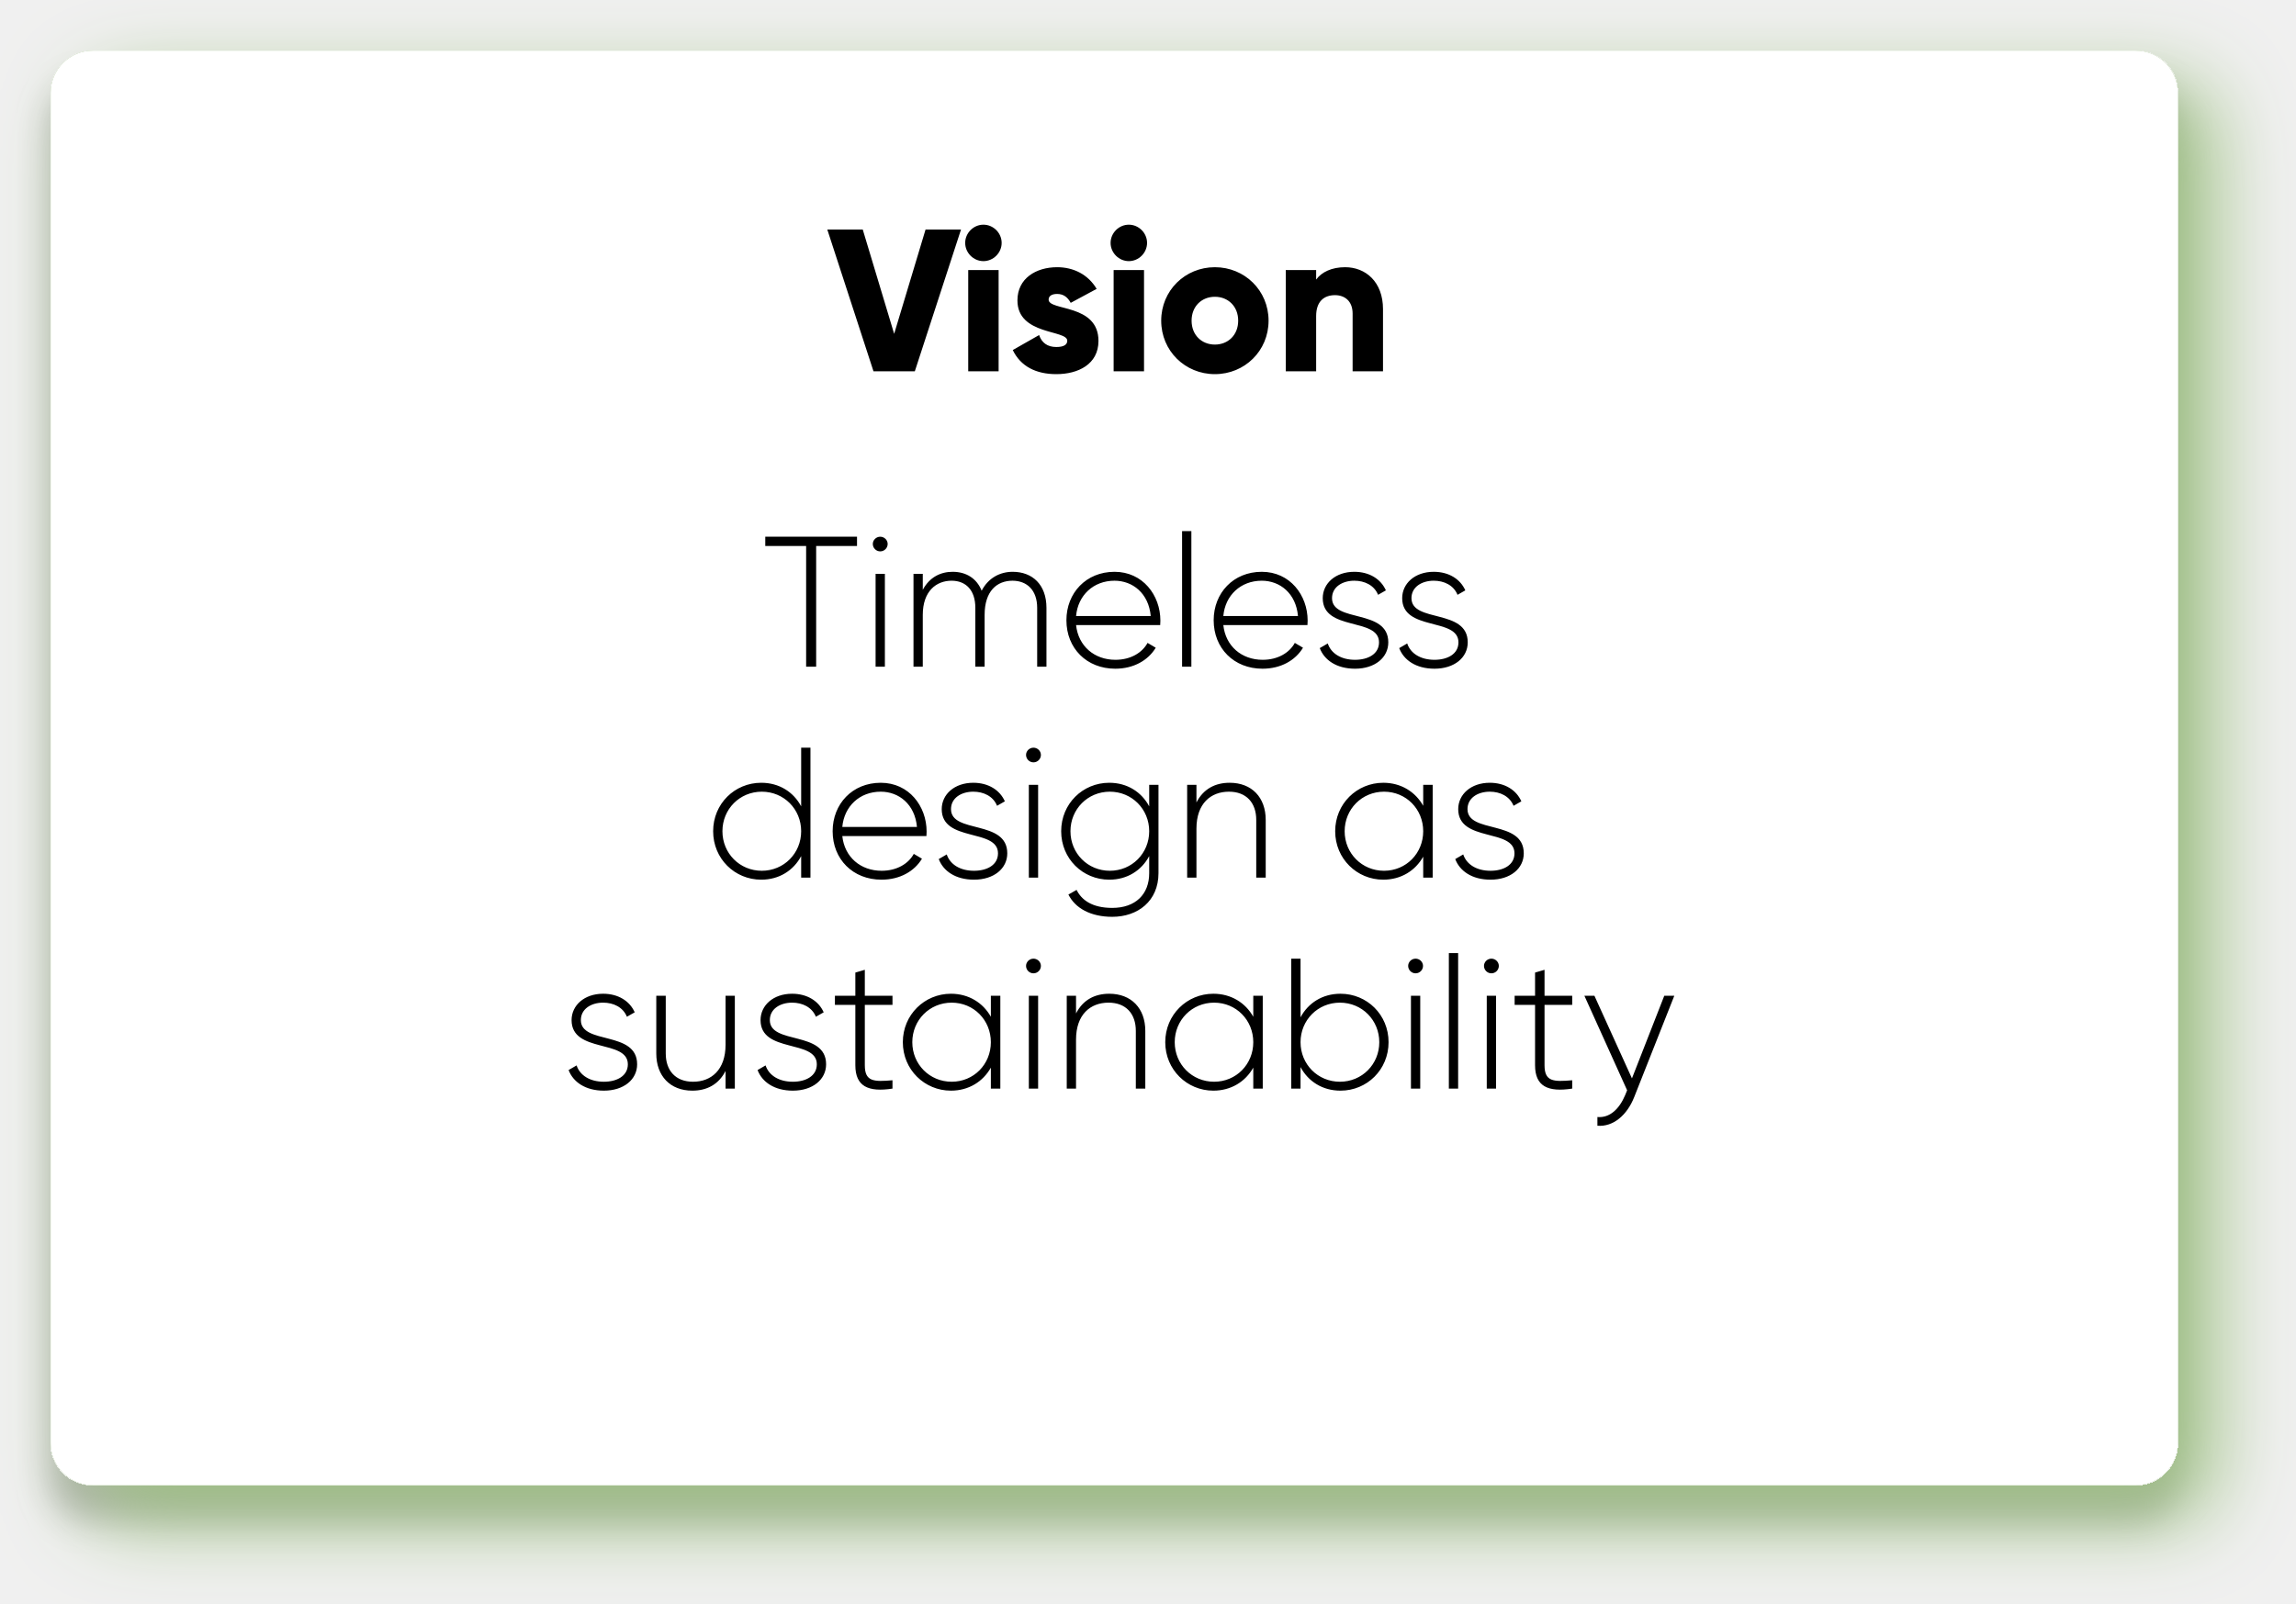
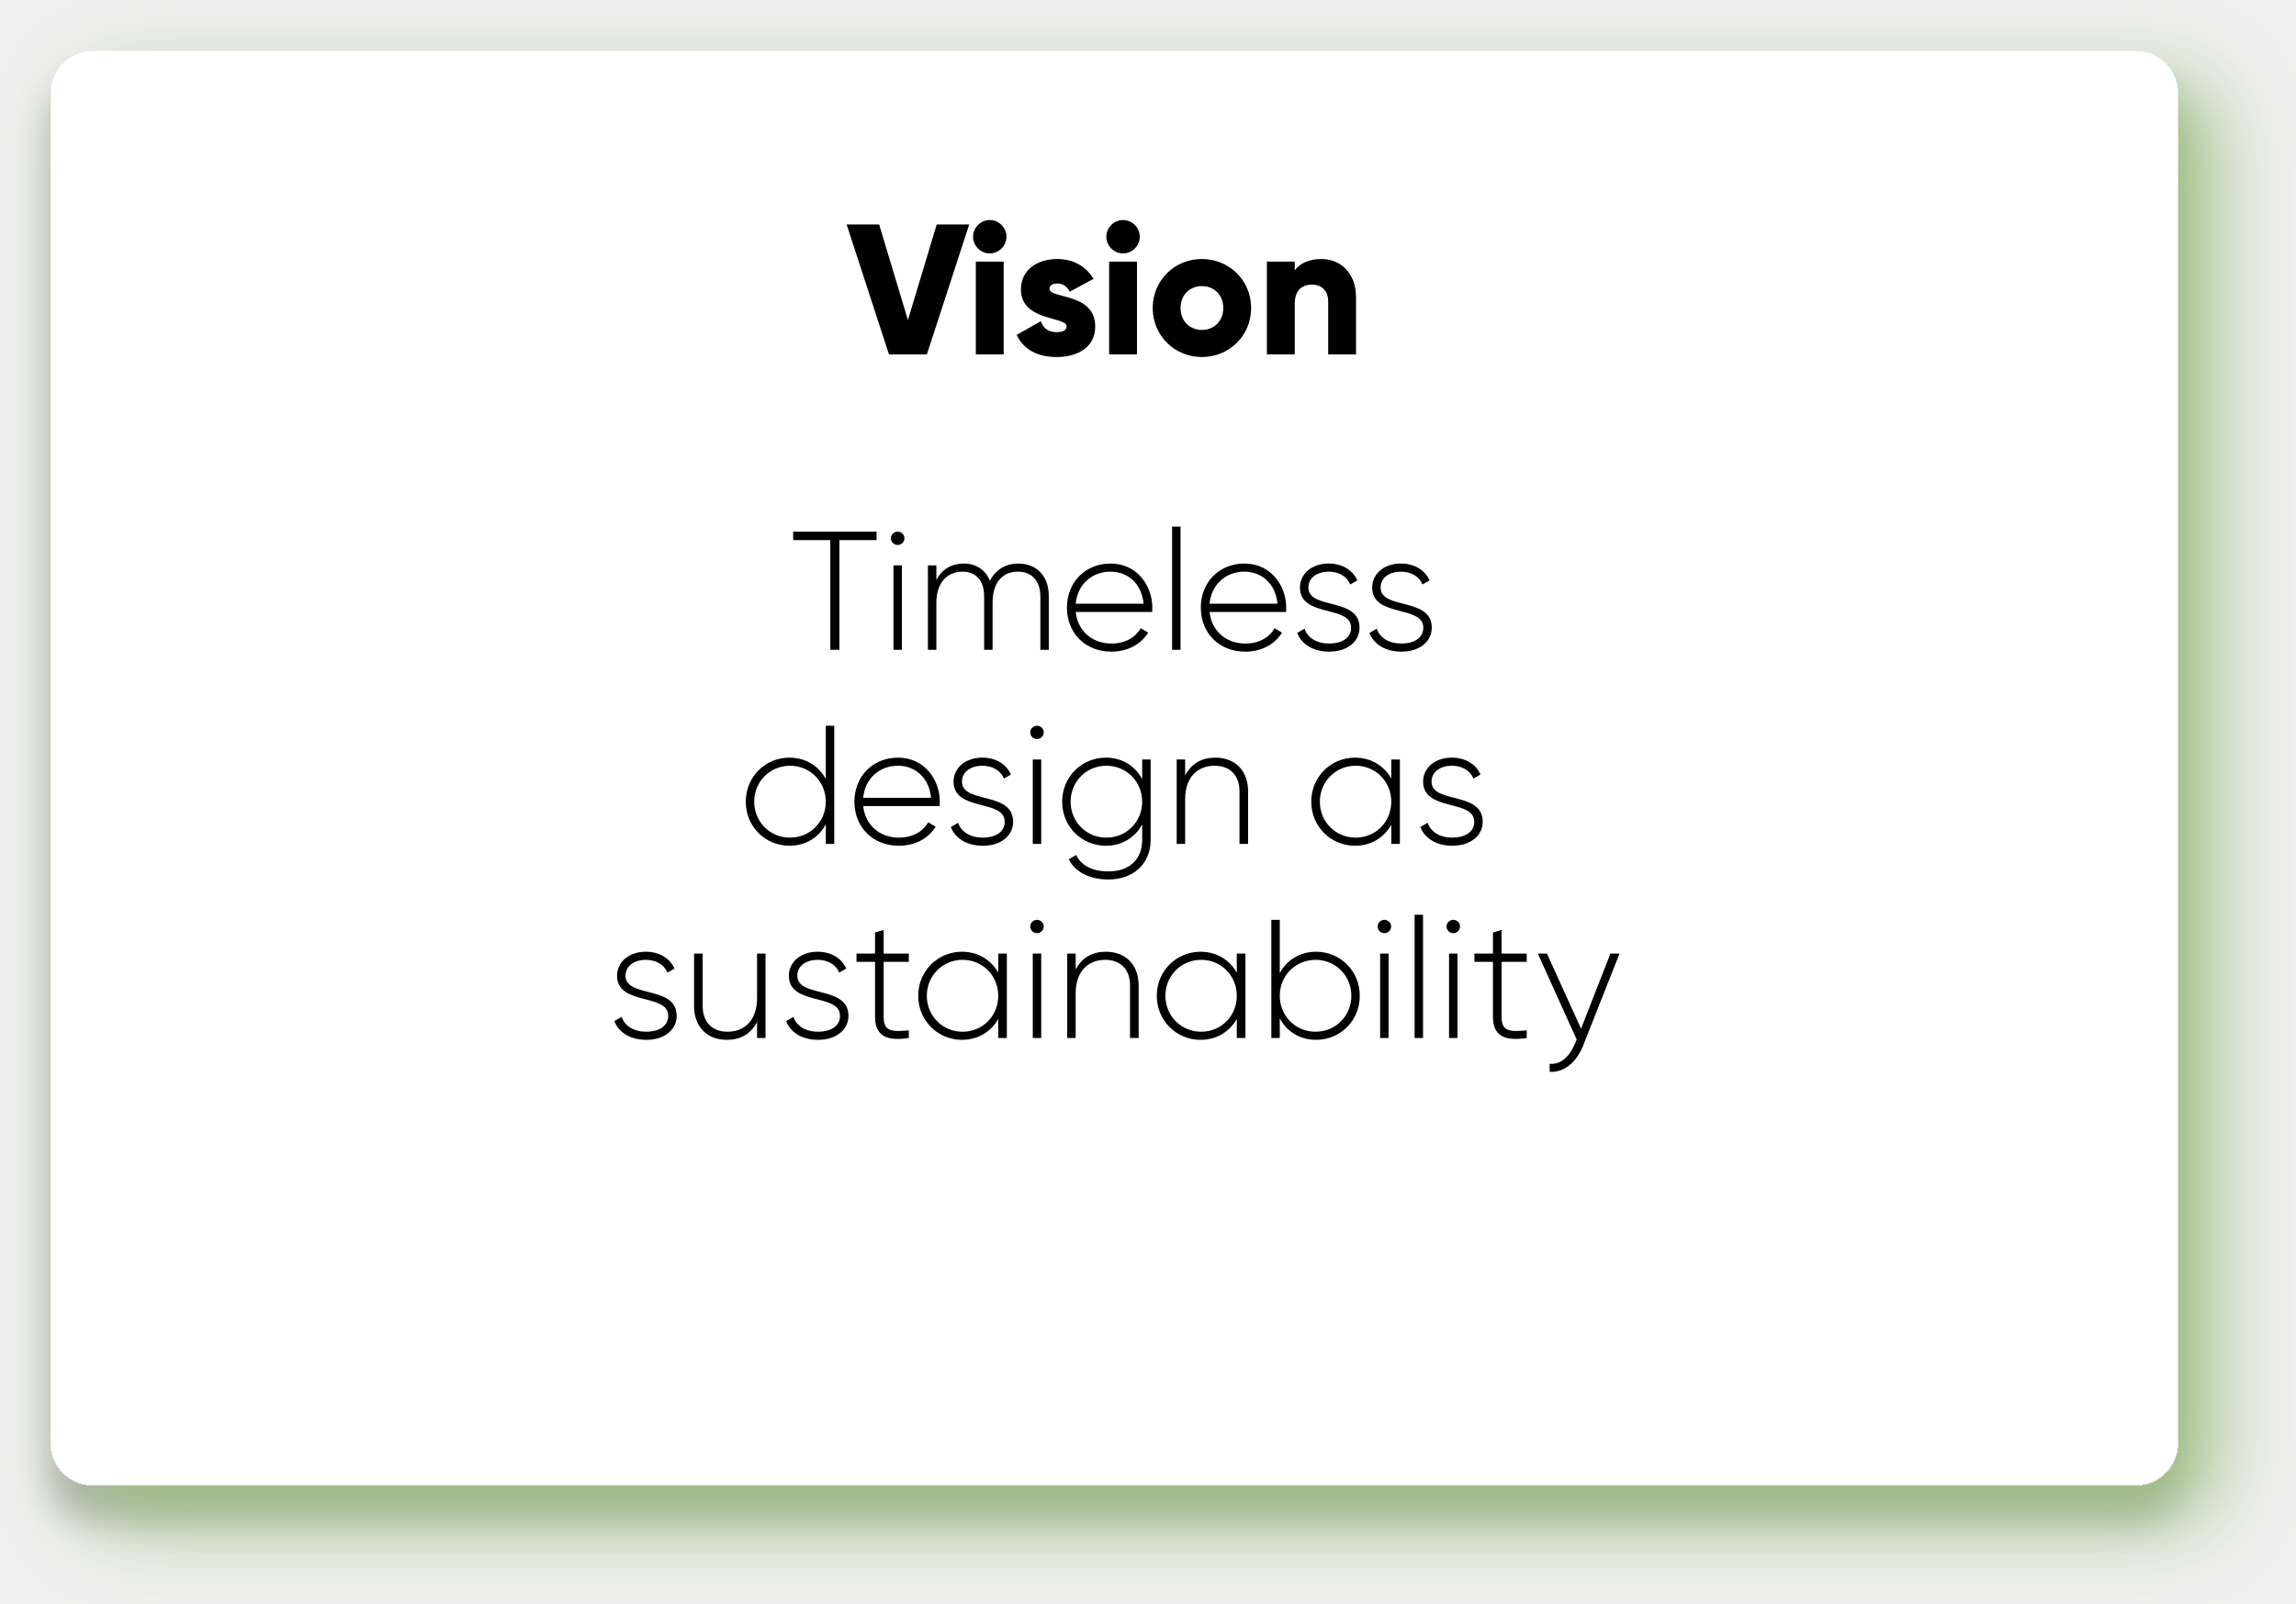
<svg xmlns="http://www.w3.org/2000/svg" width="272" height="190" viewBox="0 0 272 190" fill="none">
-   <g filter="url(#filter0_d_228_2228)">
+   <g filter="url(#filter0_d_288_2189)">
    <rect x="6" y="6" width="252" height="170" rx="5" fill="#9BBF7F" />
  </g>
-   <g filter="url(#filter1_d_228_2228)">
+   <g filter="url(#filter1_d_288_2189)">
    <rect x="6" y="6" width="252" height="170" rx="5" fill="white" />
  </g>
-   <path d="M101.528 63.6H90.66V64.7H95.5V79H96.688V64.7H101.528V63.6ZM104.279 65.338C104.763 65.338 105.159 64.942 105.159 64.458C105.159 63.996 104.763 63.6 104.279 63.6C103.795 63.6 103.399 63.996 103.399 64.458C103.399 64.942 103.795 65.338 104.279 65.338ZM103.729 79H104.829V68H103.729V79ZM119.967 67.758C118.493 67.758 117.085 68.462 116.293 70.002C115.721 68.55 114.467 67.758 112.861 67.758C111.453 67.758 110.133 68.374 109.319 69.892V68H108.219V79H109.319V72.862C109.319 70.046 110.925 68.814 112.729 68.814C114.423 68.814 115.545 69.936 115.545 72.026V79H116.645V72.862C116.645 70.046 118.097 68.814 119.945 68.814C121.661 68.814 122.871 69.936 122.871 72.026V79H123.971V72.026C123.971 69.276 122.299 67.758 119.967 67.758ZM132.033 67.758C128.667 67.758 126.335 70.266 126.335 73.5C126.335 76.822 128.733 79.242 132.121 79.242C134.299 79.242 136.015 78.252 136.917 76.756L135.949 76.184C135.311 77.35 133.947 78.186 132.143 78.186C129.635 78.186 127.743 76.558 127.479 74.072H137.445C137.445 73.896 137.467 73.72 137.467 73.544C137.467 70.53 135.377 67.758 132.033 67.758ZM132.033 68.814C134.189 68.814 136.081 70.31 136.323 72.994H127.479C127.699 70.552 129.525 68.814 132.033 68.814ZM140.038 79H141.138V62.94H140.038V79ZM149.478 67.758C146.112 67.758 143.78 70.266 143.78 73.5C143.78 76.822 146.178 79.242 149.566 79.242C151.744 79.242 153.46 78.252 154.362 76.756L153.394 76.184C152.756 77.35 151.392 78.186 149.588 78.186C147.08 78.186 145.188 76.558 144.924 74.072H154.89C154.89 73.896 154.912 73.72 154.912 73.544C154.912 70.53 152.822 67.758 149.478 67.758ZM149.478 68.814C151.634 68.814 153.526 70.31 153.768 72.994H144.924C145.144 70.552 146.97 68.814 149.478 68.814ZM157.801 70.882C157.801 69.562 159.011 68.814 160.441 68.814C161.651 68.814 162.795 69.342 163.257 70.486L164.181 69.958C163.587 68.616 162.223 67.758 160.441 67.758C158.197 67.758 156.701 69.144 156.701 70.882C156.701 74.842 163.367 73.126 163.367 76.118C163.367 77.504 162.069 78.186 160.529 78.186C158.879 78.186 157.691 77.438 157.295 76.25L156.349 76.8C156.877 78.208 158.329 79.242 160.529 79.242C162.883 79.242 164.467 77.922 164.467 76.118C164.467 72.092 157.801 73.83 157.801 70.882ZM167.212 70.882C167.212 69.562 168.422 68.814 169.852 68.814C171.062 68.814 172.206 69.342 172.668 70.486L173.592 69.958C172.998 68.616 171.634 67.758 169.852 67.758C167.608 67.758 166.112 69.144 166.112 70.882C166.112 74.842 172.778 73.126 172.778 76.118C172.778 77.504 171.48 78.186 169.94 78.186C168.29 78.186 167.102 77.438 166.706 76.25L165.76 76.8C166.288 78.208 167.74 79.242 169.94 79.242C172.294 79.242 173.878 77.922 173.878 76.118C173.878 72.092 167.212 73.83 167.212 70.882ZM94.912 88.6V95.552C94.01 93.858 92.316 92.758 90.182 92.758C87.036 92.758 84.484 95.244 84.484 98.5C84.484 101.756 87.036 104.242 90.182 104.242C92.316 104.242 94.01 103.142 94.912 101.448V104H96.012V88.6H94.912ZM90.248 103.186C87.63 103.186 85.584 101.118 85.584 98.5C85.584 95.882 87.63 93.814 90.248 93.814C92.866 93.814 94.912 95.882 94.912 98.5C94.912 101.118 92.866 103.186 90.248 103.186ZM104.339 92.758C100.973 92.758 98.641 95.266 98.641 98.5C98.641 101.822 101.039 104.242 104.427 104.242C106.605 104.242 108.321 103.252 109.223 101.756L108.255 101.184C107.617 102.35 106.253 103.186 104.449 103.186C101.941 103.186 100.049 101.558 99.785 99.072H109.751C109.751 98.896 109.773 98.72 109.773 98.544C109.773 95.53 107.683 92.758 104.339 92.758ZM104.339 93.814C106.495 93.814 108.387 95.31 108.629 97.994H99.785C100.005 95.552 101.831 93.814 104.339 93.814ZM112.663 95.882C112.663 94.562 113.873 93.814 115.303 93.814C116.513 93.814 117.657 94.342 118.119 95.486L119.043 94.958C118.449 93.616 117.085 92.758 115.303 92.758C113.059 92.758 111.563 94.144 111.563 95.882C111.563 99.842 118.229 98.126 118.229 101.118C118.229 102.504 116.931 103.186 115.391 103.186C113.741 103.186 112.553 102.438 112.157 101.25L111.211 101.8C111.739 103.208 113.191 104.242 115.391 104.242C117.745 104.242 119.329 102.922 119.329 101.118C119.329 97.092 112.663 98.83 112.663 95.882ZM122.433 90.338C122.917 90.338 123.313 89.942 123.313 89.458C123.313 88.996 122.917 88.6 122.433 88.6C121.949 88.6 121.553 88.996 121.553 89.458C121.553 89.942 121.949 90.338 122.433 90.338ZM121.883 104H122.983V93H121.883V104ZM136.142 93V95.552C135.24 93.858 133.546 92.758 131.412 92.758C128.266 92.758 125.714 95.244 125.714 98.5C125.714 101.756 128.266 104.242 131.412 104.242C133.546 104.242 135.24 103.142 136.142 101.448V103.472C136.142 105.98 134.514 107.586 131.764 107.586C129.344 107.586 128.112 106.618 127.54 105.452L126.572 106.002C127.364 107.608 129.19 108.642 131.764 108.642C134.8 108.642 137.242 106.772 137.242 103.472V93H136.142ZM131.478 103.186C128.86 103.186 126.814 101.118 126.814 98.5C126.814 95.882 128.86 93.814 131.478 93.814C134.096 93.814 136.142 95.882 136.142 98.5C136.142 101.118 134.096 103.186 131.478 103.186ZM145.677 92.758C143.983 92.758 142.575 93.462 141.739 95.09V93H140.639V104H141.739V98.192C141.739 95.222 143.433 93.814 145.589 93.814C147.657 93.814 148.823 95.134 148.823 97.158V104H149.945V97.158C149.945 94.496 148.295 92.758 145.677 92.758ZM168.603 93V95.486C167.679 93.836 165.985 92.758 163.873 92.758C160.749 92.758 158.175 95.244 158.175 98.5C158.175 101.756 160.749 104.242 163.873 104.242C165.985 104.242 167.679 103.164 168.603 101.514V104H169.725V93H168.603ZM163.961 103.186C161.343 103.186 159.297 101.118 159.297 98.5C159.297 95.882 161.343 93.814 163.961 93.814C166.579 93.814 168.603 95.882 168.603 98.5C168.603 101.118 166.579 103.186 163.961 103.186ZM173.85 95.882C173.85 94.562 175.06 93.814 176.49 93.814C177.7 93.814 178.844 94.342 179.306 95.486L180.23 94.958C179.636 93.616 178.272 92.758 176.49 92.758C174.246 92.758 172.75 94.144 172.75 95.882C172.75 99.842 179.416 98.126 179.416 101.118C179.416 102.504 178.118 103.186 176.578 103.186C174.928 103.186 173.74 102.438 173.344 101.25L172.398 101.8C172.926 103.208 174.378 104.242 176.578 104.242C178.932 104.242 180.516 102.922 180.516 101.118C180.516 97.092 173.85 98.83 173.85 95.882ZM68.813 120.882C68.813 119.562 70.023 118.814 71.453 118.814C72.663 118.814 73.807 119.342 74.269 120.486L75.193 119.958C74.599 118.616 73.235 117.758 71.453 117.758C69.209 117.758 67.713 119.144 67.713 120.882C67.713 124.842 74.379 123.126 74.379 126.118C74.379 127.504 73.081 128.186 71.541 128.186C69.891 128.186 68.703 127.438 68.307 126.25L67.361 126.8C67.889 128.208 69.341 129.242 71.541 129.242C73.895 129.242 75.479 127.922 75.479 126.118C75.479 122.092 68.813 123.83 68.813 120.882ZM85.954 118V123.808C85.954 126.778 84.26 128.186 82.104 128.186C80.036 128.186 78.87 126.866 78.87 124.842V118H77.748V124.842C77.748 127.504 79.398 129.242 82.016 129.242C83.71 129.242 85.118 128.538 85.954 126.91V129H87.054V118H85.954ZM91.2 120.882C91.2 119.562 92.41 118.814 93.84 118.814C95.05 118.814 96.194 119.342 96.656 120.486L97.58 119.958C96.986 118.616 95.622 117.758 93.84 117.758C91.596 117.758 90.1 119.144 90.1 120.882C90.1 124.842 96.766 123.126 96.766 126.118C96.766 127.504 95.468 128.186 93.928 128.186C92.278 128.186 91.09 127.438 90.694 126.25L89.748 126.8C90.276 128.208 91.728 129.242 93.928 129.242C96.282 129.242 97.866 127.922 97.866 126.118C97.866 122.092 91.2 123.83 91.2 120.882ZM105.73 119.078V118H102.452V114.92L101.33 115.25V118H98.91V119.078H101.33V126.228C101.33 128.736 102.848 129.44 105.73 129V128.01C103.486 128.208 102.452 128.164 102.452 126.228V119.078H105.73ZM117.384 118V120.486C116.46 118.836 114.766 117.758 112.654 117.758C109.53 117.758 106.956 120.244 106.956 123.5C106.956 126.756 109.53 129.242 112.654 129.242C114.766 129.242 116.46 128.164 117.384 126.514V129H118.506V118H117.384ZM112.742 128.186C110.124 128.186 108.078 126.118 108.078 123.5C108.078 120.882 110.124 118.814 112.742 118.814C115.36 118.814 117.384 120.882 117.384 123.5C117.384 126.118 115.36 128.186 112.742 128.186ZM122.433 115.338C122.917 115.338 123.313 114.942 123.313 114.458C123.313 113.996 122.917 113.6 122.433 113.6C121.949 113.6 121.553 113.996 121.553 114.458C121.553 114.942 121.949 115.338 122.433 115.338ZM121.883 129H122.983V118H121.883V129ZM131.412 117.758C129.718 117.758 128.31 118.462 127.474 120.09V118H126.374V129H127.474V123.192C127.474 120.222 129.168 118.814 131.324 118.814C133.392 118.814 134.558 120.134 134.558 122.158V129H135.68V122.158C135.68 119.496 134.03 117.758 131.412 117.758ZM148.472 118V120.486C147.548 118.836 145.854 117.758 143.742 117.758C140.618 117.758 138.044 120.244 138.044 123.5C138.044 126.756 140.618 129.242 143.742 129.242C145.854 129.242 147.548 128.164 148.472 126.514V129H149.594V118H148.472ZM143.83 128.186C141.212 128.186 139.166 126.118 139.166 123.5C139.166 120.882 141.212 118.814 143.83 118.814C146.448 118.814 148.472 120.882 148.472 123.5C148.472 126.118 146.448 128.186 143.83 128.186ZM158.801 117.758C156.667 117.758 154.973 118.858 154.071 120.552V113.6H152.971V129H154.071V126.448C154.973 128.142 156.667 129.242 158.801 129.242C161.947 129.242 164.499 126.756 164.499 123.5C164.499 120.244 161.947 117.758 158.801 117.758ZM158.735 128.186C156.117 128.186 154.071 126.118 154.071 123.5C154.071 120.882 156.117 118.814 158.735 118.814C161.353 118.814 163.399 120.882 163.399 123.5C163.399 126.118 161.353 128.186 158.735 128.186ZM167.701 115.338C168.185 115.338 168.581 114.942 168.581 114.458C168.581 113.996 168.185 113.6 167.701 113.6C167.217 113.6 166.821 113.996 166.821 114.458C166.821 114.942 167.217 115.338 167.701 115.338ZM167.151 129H168.251V118H167.151V129ZM171.641 129H172.741V112.94H171.641V129ZM176.682 115.338C177.166 115.338 177.562 114.942 177.562 114.458C177.562 113.996 177.166 113.6 176.682 113.6C176.198 113.6 175.802 113.996 175.802 114.458C175.802 114.942 176.198 115.338 176.682 115.338ZM176.132 129H177.232V118H176.132V129ZM186.254 119.078V118H182.976V114.92L181.854 115.25V118H179.434V119.078H181.854V126.228C181.854 128.736 183.372 129.44 186.254 129V128.01C184.01 128.208 182.976 128.164 182.976 126.228V119.078H186.254ZM197.16 118L193.332 127.79L188.888 118H187.7L192.76 129.198L192.518 129.792C191.836 131.398 190.714 132.498 189.24 132.366V133.4C191.132 133.554 192.76 132.124 193.596 130.012L198.348 118H197.16Z" fill="black" />
-   <path d="M103.48 44H108.376L113.848 27.2H109.648L105.928 39.56L102.208 27.2H98.008L103.48 44ZM116.503 30.944C117.679 30.944 118.663 29.96 118.663 28.784C118.663 27.608 117.679 26.624 116.503 26.624C115.327 26.624 114.343 27.608 114.343 28.784C114.343 29.96 115.327 30.944 116.503 30.944ZM114.703 44H118.303V32H114.703V44ZM124.228 35.504C124.228 35.072 124.612 34.832 125.236 34.832C126.028 34.832 126.508 35.264 126.844 35.888L129.916 34.232C128.908 32.528 127.18 31.664 125.236 31.664C122.74 31.664 120.532 32.984 120.532 35.6C120.532 39.752 126.436 39.056 126.436 40.376C126.436 40.856 126.004 41.12 125.14 41.12C124.084 41.12 123.412 40.616 123.1 39.704L119.98 41.48C120.916 43.424 122.74 44.336 125.14 44.336C127.732 44.336 130.132 43.16 130.132 40.4C130.132 35.96 124.228 36.872 124.228 35.504ZM133.729 30.944C134.905 30.944 135.889 29.96 135.889 28.784C135.889 27.608 134.905 26.624 133.729 26.624C132.553 26.624 131.569 27.608 131.569 28.784C131.569 29.96 132.553 30.944 133.729 30.944ZM131.929 44H135.529V32H131.929V44ZM143.924 44.336C147.452 44.336 150.284 41.576 150.284 38C150.284 34.424 147.452 31.664 143.924 31.664C140.396 31.664 137.564 34.424 137.564 38C137.564 41.576 140.396 44.336 143.924 44.336ZM143.924 40.832C142.364 40.832 141.164 39.704 141.164 38C141.164 36.296 142.364 35.168 143.924 35.168C145.484 35.168 146.684 36.296 146.684 38C146.684 39.704 145.484 40.832 143.924 40.832ZM159.352 31.664C157.768 31.664 156.568 32.24 155.92 33.128V32H152.32V44H155.92V37.448C155.92 35.744 156.832 34.976 158.152 34.976C159.304 34.976 160.24 35.672 160.24 37.16V44H163.84V36.632C163.84 33.392 161.776 31.664 159.352 31.664Z" fill="black" />
+   <path d="M103.844 63H93.964V64H98.364V77H99.444V64H103.844V63ZM106.345 64.58C106.785 64.58 107.145 64.22 107.145 63.78C107.145 63.36 106.785 63 106.345 63C105.905 63 105.545 63.36 105.545 63.78C105.545 64.22 105.905 64.58 106.345 64.58ZM105.845 77H106.845V67H105.845V77ZM120.607 66.78C119.267 66.78 117.987 67.42 117.267 68.82C116.747 67.5 115.607 66.78 114.147 66.78C112.867 66.78 111.667 67.34 110.927 68.72V67H109.927V77H110.927V71.42C110.927 68.86 112.387 67.74 114.027 67.74C115.567 67.74 116.587 68.76 116.587 70.66V77H117.587V71.42C117.587 68.86 118.907 67.74 120.587 67.74C122.147 67.74 123.247 68.76 123.247 70.66V77H124.247V70.66C124.247 68.16 122.727 66.78 120.607 66.78ZM131.575 66.78C128.515 66.78 126.395 69.06 126.395 72C126.395 75.02 128.575 77.22 131.655 77.22C133.635 77.22 135.195 76.32 136.015 74.96L135.135 74.44C134.555 75.5 133.315 76.26 131.675 76.26C129.395 76.26 127.675 74.78 127.435 72.52H136.495C136.495 72.36 136.515 72.2 136.515 72.04C136.515 69.3 134.615 66.78 131.575 66.78ZM131.575 67.74C133.535 67.74 135.255 69.1 135.475 71.54H127.435C127.635 69.32 129.295 67.74 131.575 67.74ZM138.853 77H139.853V62.4H138.853V77ZM147.435 66.78C144.375 66.78 142.255 69.06 142.255 72C142.255 75.02 144.435 77.22 147.515 77.22C149.495 77.22 151.055 76.32 151.875 74.96L150.995 74.44C150.415 75.5 149.175 76.26 147.535 76.26C145.255 76.26 143.535 74.78 143.295 72.52H152.355C152.355 72.36 152.375 72.2 152.375 72.04C152.375 69.3 150.475 66.78 147.435 66.78ZM147.435 67.74C149.395 67.74 151.115 69.1 151.335 71.54H143.295C143.495 69.32 145.155 67.74 147.435 67.74ZM155.001 69.62C155.001 68.42 156.101 67.74 157.401 67.74C158.501 67.74 159.541 68.22 159.961 69.26L160.801 68.78C160.261 67.56 159.021 66.78 157.401 66.78C155.361 66.78 154.001 68.04 154.001 69.62C154.001 73.22 160.061 71.66 160.061 74.38C160.061 75.64 158.881 76.26 157.481 76.26C155.981 76.26 154.901 75.58 154.541 74.5L153.681 75C154.161 76.28 155.481 77.22 157.481 77.22C159.621 77.22 161.061 76.02 161.061 74.38C161.061 70.72 155.001 72.3 155.001 69.62ZM163.556 69.62C163.556 68.42 164.656 67.74 165.956 67.74C167.056 67.74 168.096 68.22 168.516 69.26L169.356 68.78C168.816 67.56 167.576 66.78 165.956 66.78C163.916 66.78 162.556 68.04 162.556 69.62C162.556 73.22 168.616 71.66 168.616 74.38C168.616 75.64 167.436 76.26 166.036 76.26C164.536 76.26 163.456 75.58 163.096 74.5L162.236 75C162.716 76.28 164.036 77.22 166.036 77.22C168.176 77.22 169.616 76.02 169.616 74.38C169.616 70.72 163.556 72.3 163.556 69.62ZM97.829 86V92.32C97.009 90.78 95.469 89.78 93.529 89.78C90.669 89.78 88.349 92.04 88.349 95C88.349 97.96 90.669 100.22 93.529 100.22C95.469 100.22 97.009 99.22 97.829 97.68V100H98.829V86H97.829ZM93.589 99.26C91.209 99.26 89.349 97.38 89.349 95C89.349 92.62 91.209 90.74 93.589 90.74C95.969 90.74 97.829 92.62 97.829 95C97.829 97.38 95.969 99.26 93.589 99.26ZM106.399 89.78C103.339 89.78 101.219 92.06 101.219 95C101.219 98.02 103.399 100.22 106.479 100.22C108.459 100.22 110.019 99.32 110.839 97.96L109.959 97.44C109.379 98.5 108.139 99.26 106.499 99.26C104.219 99.26 102.499 97.78 102.259 95.52H111.319C111.319 95.36 111.339 95.2 111.339 95.04C111.339 92.3 109.439 89.78 106.399 89.78ZM106.399 90.74C108.359 90.74 110.079 92.1 110.299 94.54H102.259C102.459 92.32 104.119 90.74 106.399 90.74ZM113.966 92.62C113.966 91.42 115.066 90.74 116.366 90.74C117.466 90.74 118.506 91.22 118.926 92.26L119.766 91.78C119.226 90.56 117.986 89.78 116.366 89.78C114.326 89.78 112.966 91.04 112.966 92.62C112.966 96.22 119.026 94.66 119.026 97.38C119.026 98.64 117.846 99.26 116.446 99.26C114.946 99.26 113.866 98.58 113.506 97.5L112.646 98C113.126 99.28 114.446 100.22 116.446 100.22C118.586 100.22 120.026 99.02 120.026 97.38C120.026 93.72 113.966 95.3 113.966 92.62ZM122.849 87.58C123.289 87.58 123.649 87.22 123.649 86.78C123.649 86.36 123.289 86 122.849 86C122.409 86 122.049 86.36 122.049 86.78C122.049 87.22 122.409 87.58 122.849 87.58ZM122.349 100H123.349V90H122.349V100ZM135.311 90V92.32C134.491 90.78 132.951 89.78 131.011 89.78C128.151 89.78 125.831 92.04 125.831 95C125.831 97.96 128.151 100.22 131.011 100.22C132.951 100.22 134.491 99.22 135.311 97.68V99.52C135.311 101.8 133.831 103.26 131.331 103.26C129.131 103.26 128.011 102.38 127.491 101.32L126.611 101.82C127.331 103.28 128.991 104.22 131.331 104.22C134.091 104.22 136.311 102.52 136.311 99.52V90H135.311ZM131.071 99.26C128.691 99.26 126.831 97.38 126.831 95C126.831 92.62 128.691 90.74 131.071 90.74C133.451 90.74 135.311 92.62 135.311 95C135.311 97.38 133.451 99.26 131.071 99.26ZM143.979 89.78C142.439 89.78 141.159 90.42 140.399 91.9V90H139.399V100H140.399V94.72C140.399 92.02 141.939 90.74 143.899 90.74C145.779 90.74 146.839 91.94 146.839 93.78V100H147.859V93.78C147.859 91.36 146.359 89.78 143.979 89.78ZM164.82 90V92.26C163.98 90.76 162.44 89.78 160.52 89.78C157.68 89.78 155.34 92.04 155.34 95C155.34 97.96 157.68 100.22 160.52 100.22C162.44 100.22 163.98 99.24 164.82 97.74V100H165.84V90H164.82ZM160.6 99.26C158.22 99.26 156.36 97.38 156.36 95C156.36 92.62 158.22 90.74 160.6 90.74C162.98 90.74 164.82 92.62 164.82 95C164.82 97.38 162.98 99.26 160.6 99.26ZM169.591 92.62C169.591 91.42 170.691 90.74 171.991 90.74C173.091 90.74 174.131 91.22 174.551 92.26L175.391 91.78C174.851 90.56 173.611 89.78 171.991 89.78C169.951 89.78 168.591 91.04 168.591 92.62C168.591 96.22 174.651 94.66 174.651 97.38C174.651 98.64 173.471 99.26 172.071 99.26C170.571 99.26 169.491 98.58 169.131 97.5L168.271 98C168.751 99.28 170.071 100.22 172.071 100.22C174.211 100.22 175.651 99.02 175.651 97.38C175.651 93.72 169.591 95.3 169.591 92.62ZM74.103 115.62C74.103 114.42 75.203 113.74 76.503 113.74C77.603 113.74 78.643 114.22 79.063 115.26L79.903 114.78C79.363 113.56 78.123 112.78 76.503 112.78C74.463 112.78 73.103 114.04 73.103 115.62C73.103 119.22 79.163 117.66 79.163 120.38C79.163 121.64 77.983 122.26 76.583 122.26C75.083 122.26 74.003 121.58 73.643 120.5L72.783 121C73.263 122.28 74.583 123.22 76.583 123.22C78.723 123.22 80.163 122.02 80.163 120.38C80.163 116.72 74.103 118.3 74.103 115.62ZM89.685 113V118.28C89.685 120.98 88.145 122.26 86.185 122.26C84.305 122.26 83.245 121.06 83.245 119.22V113H82.225V119.22C82.225 121.64 83.725 123.22 86.105 123.22C87.645 123.22 88.925 122.58 89.685 121.1V123H90.685V113H89.685ZM94.454 115.62C94.454 114.42 95.554 113.74 96.854 113.74C97.954 113.74 98.994 114.22 99.414 115.26L100.254 114.78C99.714 113.56 98.474 112.78 96.854 112.78C94.814 112.78 93.454 114.04 93.454 115.62C93.454 119.22 99.514 117.66 99.514 120.38C99.514 121.64 98.334 122.26 96.934 122.26C95.434 122.26 94.354 121.58 93.994 120.5L93.134 121C93.614 122.28 94.934 123.22 96.934 123.22C99.074 123.22 100.514 122.02 100.514 120.38C100.514 116.72 94.454 118.3 94.454 115.62ZM107.664 113.98V113H104.684V110.2L103.664 110.5V113H101.464V113.98H103.664V120.48C103.664 122.76 105.044 123.4 107.664 123V122.1C105.624 122.28 104.684 122.24 104.684 120.48V113.98H107.664ZM118.258 113V115.26C117.418 113.76 115.878 112.78 113.958 112.78C111.118 112.78 108.778 115.04 108.778 118C108.778 120.96 111.118 123.22 113.958 123.22C115.878 123.22 117.418 122.24 118.258 120.74V123H119.278V113H118.258ZM114.038 122.26C111.658 122.26 109.798 120.38 109.798 118C109.798 115.62 111.658 113.74 114.038 113.74C116.418 113.74 118.258 115.62 118.258 118C118.258 120.38 116.418 122.26 114.038 122.26ZM122.849 110.58C123.289 110.58 123.649 110.22 123.649 109.78C123.649 109.36 123.289 109 122.849 109C122.409 109 122.049 109.36 122.049 109.78C122.049 110.22 122.409 110.58 122.849 110.58ZM122.349 123H123.349V113H122.349V123ZM131.011 112.78C129.471 112.78 128.191 113.42 127.431 114.9V113H126.431V123H127.431V117.72C127.431 115.02 128.971 113.74 130.931 113.74C132.811 113.74 133.871 114.94 133.871 116.78V123H134.891V116.78C134.891 114.36 133.391 112.78 131.011 112.78ZM146.52 113V115.26C145.68 113.76 144.14 112.78 142.22 112.78C139.38 112.78 137.04 115.04 137.04 118C137.04 120.96 139.38 123.22 142.22 123.22C144.14 123.22 145.68 122.24 146.52 120.74V123H147.54V113H146.52ZM142.3 122.26C139.92 122.26 138.06 120.38 138.06 118C138.06 115.62 139.92 113.74 142.3 113.74C144.68 113.74 146.52 115.62 146.52 118C146.52 120.38 144.68 122.26 142.3 122.26ZM155.91 112.78C153.97 112.78 152.43 113.78 151.61 115.32V109H150.61V123H151.61V120.68C152.43 122.22 153.97 123.22 155.91 123.22C158.77 123.22 161.09 120.96 161.09 118C161.09 115.04 158.77 112.78 155.91 112.78ZM155.85 122.26C153.47 122.26 151.61 120.38 151.61 118C151.61 115.62 153.47 113.74 155.85 113.74C158.23 113.74 160.09 115.62 160.09 118C160.09 120.38 158.23 122.26 155.85 122.26ZM164.001 110.58C164.441 110.58 164.801 110.22 164.801 109.78C164.801 109.36 164.441 109 164.001 109C163.561 109 163.201 109.36 163.201 109.78C163.201 110.22 163.561 110.58 164.001 110.58ZM163.501 123H164.501V113H163.501V123ZM167.583 123H168.583V108.4H167.583V123ZM172.165 110.58C172.605 110.58 172.965 110.22 172.965 109.78C172.965 109.36 172.605 109 172.165 109C171.725 109 171.365 109.36 171.365 109.78C171.365 110.22 171.725 110.58 172.165 110.58ZM171.665 123H172.665V113H171.665V123ZM180.867 113.98V113H177.887V110.2L176.867 110.5V113H174.667V113.98H176.867V120.48C176.867 122.76 178.247 123.4 180.867 123V122.1C178.827 122.28 177.887 122.24 177.887 120.48V113.98H180.867ZM190.782 113L187.302 121.9L183.262 113H182.182L186.782 123.18L186.562 123.72C185.942 125.18 184.922 126.18 183.582 126.06V127C185.302 127.14 186.782 125.84 187.542 123.92L191.862 113H190.782Z" fill="black" />
+   <path d="M105.315 42H109.803L114.819 26.6H110.969L107.559 37.93L104.149 26.6H100.299L105.315 42ZM117.253 30.032C118.331 30.032 119.233 29.13 119.233 28.052C119.233 26.974 118.331 26.072 117.253 26.072C116.175 26.072 115.273 26.974 115.273 28.052C115.273 29.13 116.175 30.032 117.253 30.032ZM115.603 42H118.903V31H115.603V42ZM124.334 34.212C124.334 33.816 124.686 33.596 125.258 33.596C125.984 33.596 126.424 33.992 126.732 34.564L129.548 33.046C128.624 31.484 127.04 30.692 125.258 30.692C122.97 30.692 120.946 31.902 120.946 34.3C120.946 38.106 126.358 37.468 126.358 38.678C126.358 39.118 125.962 39.36 125.17 39.36C124.202 39.36 123.586 38.898 123.3 38.062L120.44 39.69C121.298 41.472 122.97 42.308 125.17 42.308C127.546 42.308 129.746 41.23 129.746 38.7C129.746 34.63 124.334 35.466 124.334 34.212ZM133.044 30.032C134.122 30.032 135.024 29.13 135.024 28.052C135.024 26.974 134.122 26.072 133.044 26.072C131.966 26.072 131.064 26.974 131.064 28.052C131.064 29.13 131.966 30.032 133.044 30.032ZM131.394 42H134.694V31H131.394V42ZM142.388 42.308C145.622 42.308 148.218 39.778 148.218 36.5C148.218 33.222 145.622 30.692 142.388 30.692C139.154 30.692 136.558 33.222 136.558 36.5C136.558 39.778 139.154 42.308 142.388 42.308ZM142.388 39.096C140.958 39.096 139.858 38.062 139.858 36.5C139.858 34.938 140.958 33.904 142.388 33.904C143.818 33.904 144.918 34.938 144.918 36.5C144.918 38.062 143.818 39.096 142.388 39.096ZM156.531 30.692C155.079 30.692 153.979 31.22 153.385 32.034V31H150.085V42H153.385V35.994C153.385 34.432 154.221 33.728 155.431 33.728C156.487 33.728 157.345 34.366 157.345 35.73V42H160.645V35.246C160.645 32.276 158.753 30.692 156.531 30.692Z" fill="black" />
  <defs>
-     <filter id="filter0_d_228_2228" x="2" y="6" width="260" height="178" filterUnits="userSpaceOnUse" color-interpolation-filters="sRGB">
+     <filter id="filter0_d_288_2189" x="2" y="6" width="260" height="178" filterUnits="userSpaceOnUse" color-interpolation-filters="sRGB">
      <feFlood flood-opacity="0" result="BackgroundImageFix" />
      <feColorMatrix in="SourceAlpha" type="matrix" values="0 0 0 0 0 0 0 0 0 0 0 0 0 0 0 0 0 0 127 0" result="hardAlpha" />
      <feOffset dy="4" />
      <feGaussianBlur stdDeviation="2" />
      <feComposite in2="hardAlpha" operator="out" />
      <feColorMatrix type="matrix" values="0 0 0 0 0 0 0 0 0 0 0 0 0 0 0 0 0 0 0.25 0" />
-       <feBlend mode="normal" in2="BackgroundImageFix" result="effect1_dropShadow_228_2228" />
-       <feBlend mode="normal" in="SourceGraphic" in2="effect1_dropShadow_228_2228" result="shape" />
+       <feBlend mode="normal" in2="BackgroundImageFix" result="effect1_dropShadow_288_2189" />
+       <feBlend mode="normal" in="SourceGraphic" in2="effect1_dropShadow_288_2189" result="shape" />
    </filter>
-     <filter id="filter1_d_228_2228" x="0" y="0" width="272" height="190" filterUnits="userSpaceOnUse" color-interpolation-filters="sRGB">
+     <filter id="filter1_d_288_2189" x="0" y="0" width="272" height="190" filterUnits="userSpaceOnUse" color-interpolation-filters="sRGB">
      <feFlood flood-opacity="0" result="BackgroundImageFix" />
      <feColorMatrix in="SourceAlpha" type="matrix" values="0 0 0 0 0 0 0 0 0 0 0 0 0 0 0 0 0 0 127 0" result="hardAlpha" />
      <feOffset dx="4" dy="4" />
      <feGaussianBlur stdDeviation="5" />
      <feComposite in2="hardAlpha" operator="out" />
      <feColorMatrix type="matrix" values="0 0 0 0 0.608 0 0 0 0 0.749 0 0 0 0 0.498 0 0 0 1 0" />
-       <feBlend mode="normal" in2="BackgroundImageFix" result="effect1_dropShadow_228_2228" />
-       <feBlend mode="normal" in="SourceGraphic" in2="effect1_dropShadow_228_2228" result="shape" />
+       <feBlend mode="normal" in2="BackgroundImageFix" result="effect1_dropShadow_288_2189" />
+       <feBlend mode="normal" in="SourceGraphic" in2="effect1_dropShadow_288_2189" result="shape" />
    </filter>
  </defs>
</svg>
